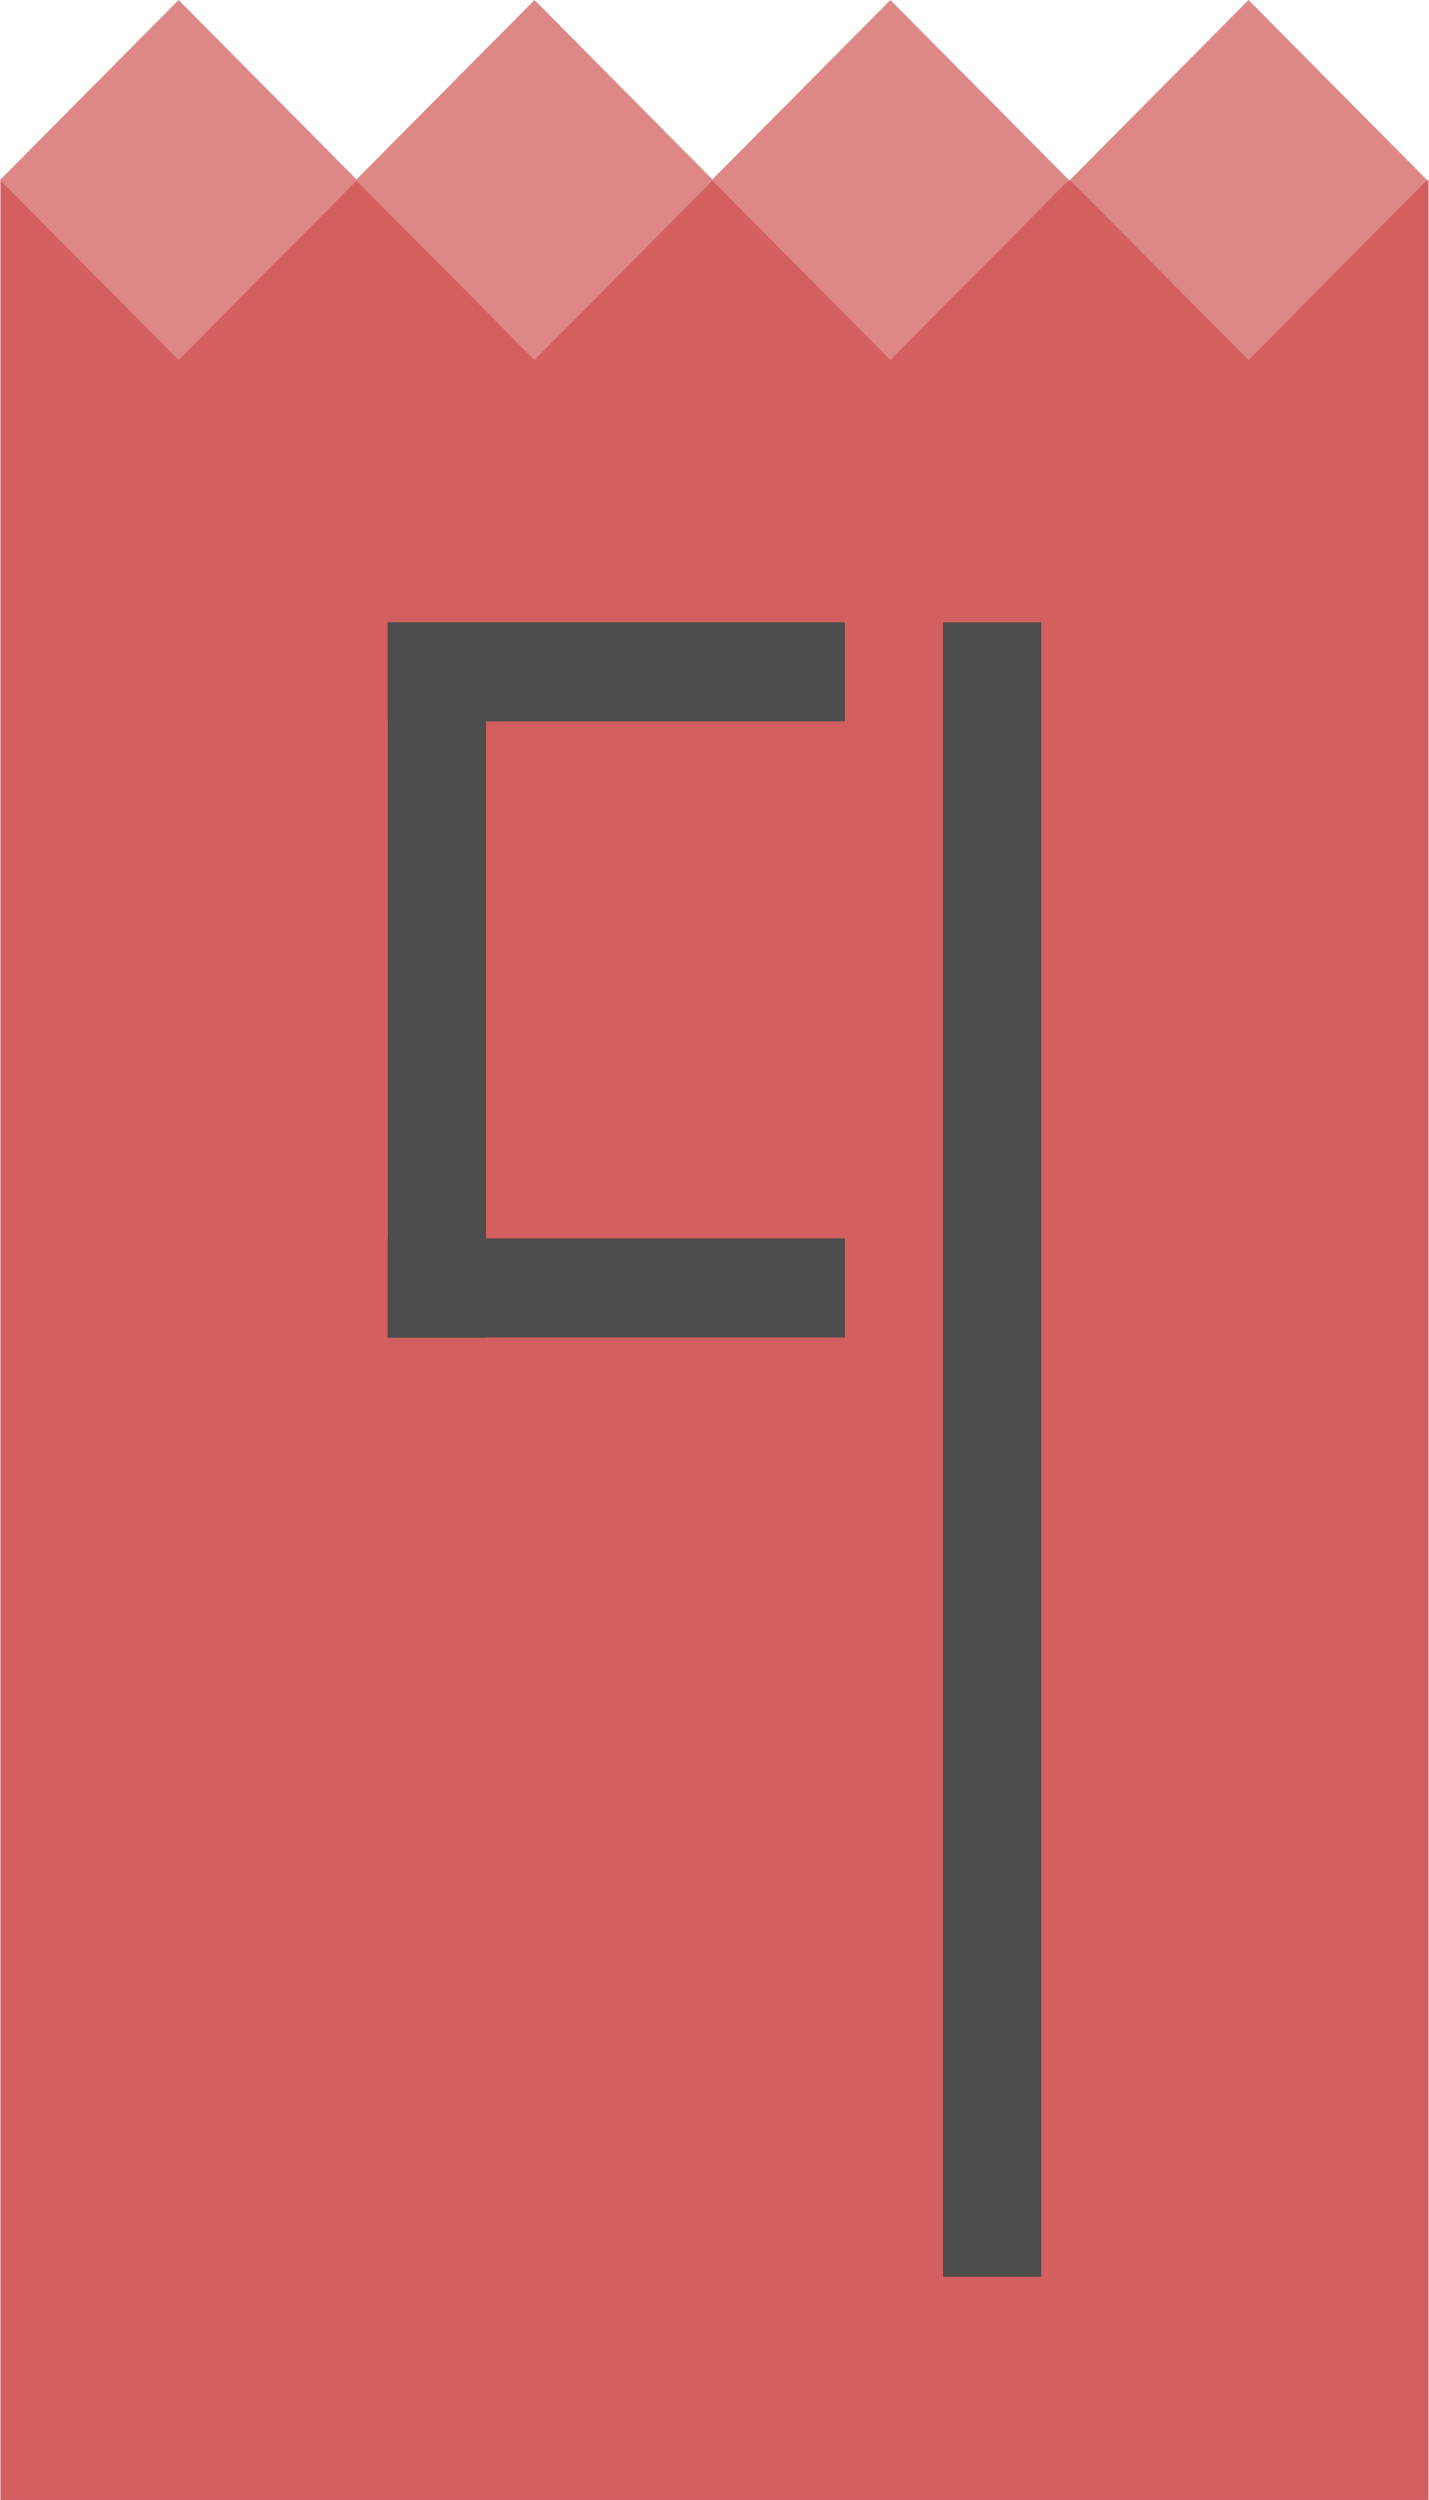
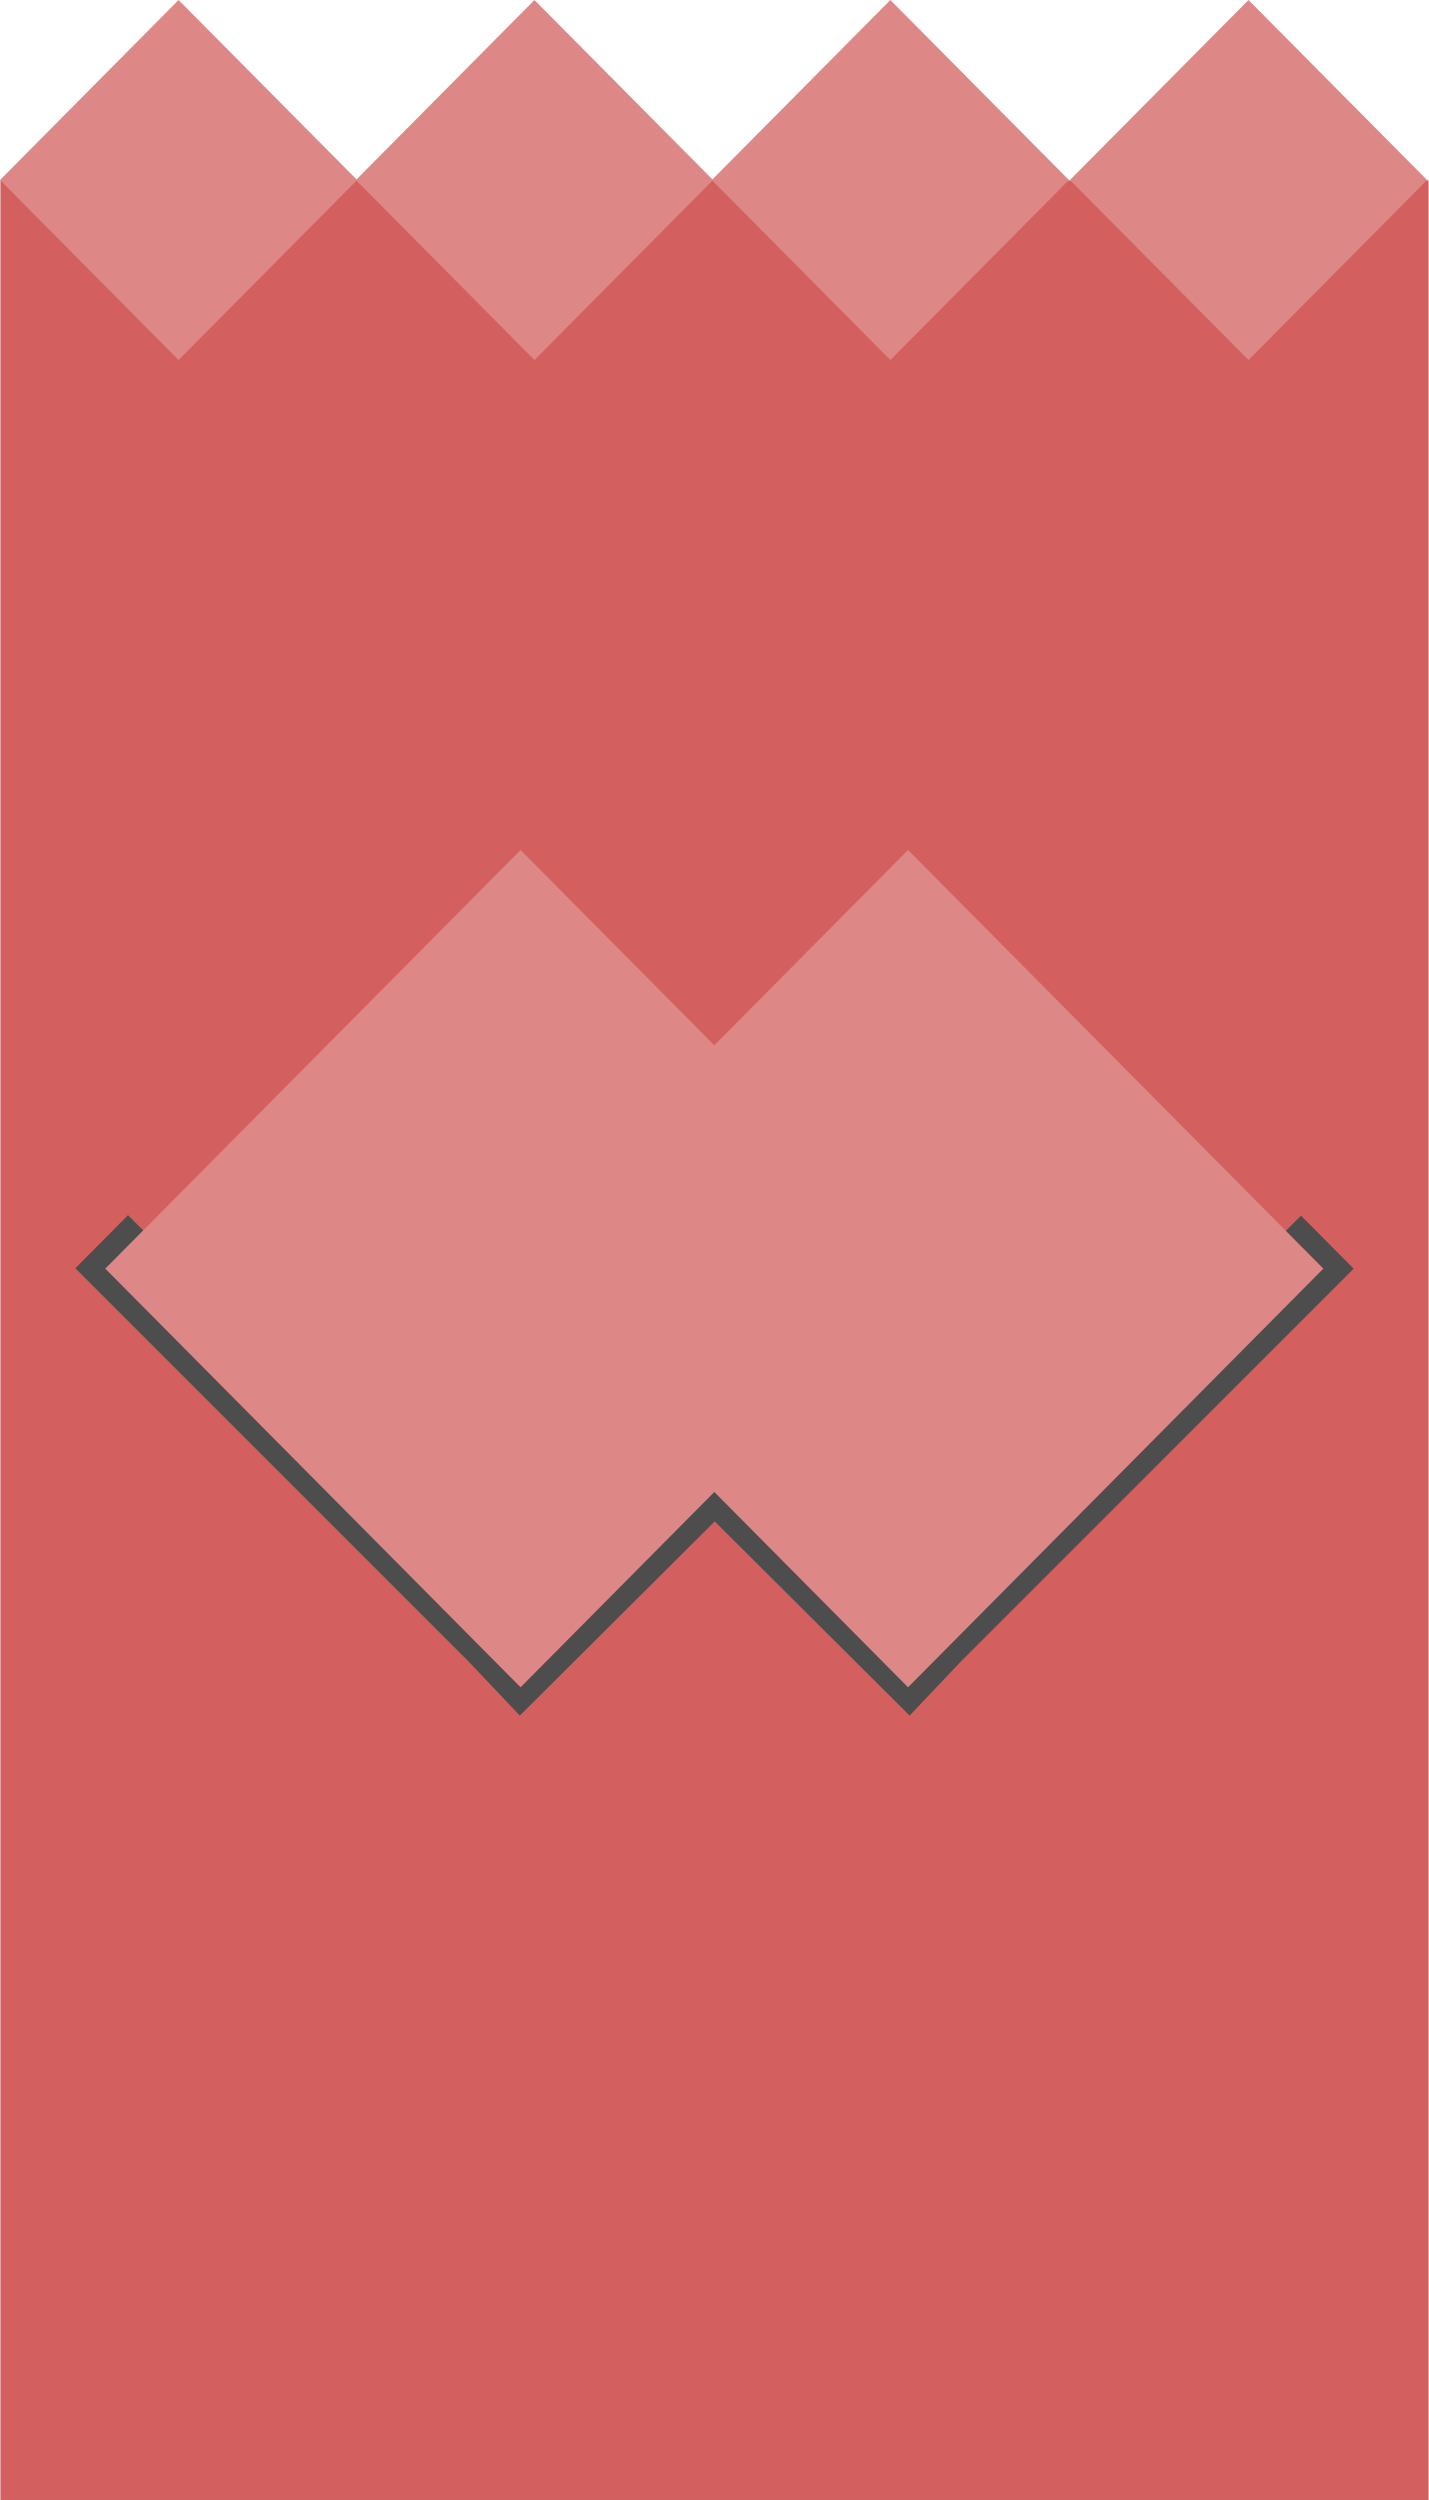
<svg xmlns="http://www.w3.org/2000/svg" width="56.444mm" height="98.778mm" viewBox="0 0 200 350" id="svg2" version="1.1">
  <defs id="defs4" />
  <g id="layer1" transform="translate(-420.6056,-280.4262)">
    <g id="g4243" transform="matrix(1.049276,0,0,1.049276,329.9433,-91.82833)" />
    <rect y="305.667" x="420.665" height="324.759" width="199.941" id="rect4252" style="opacity:1;fill:#d35f5f;fill-opacity:1;stroke:none;stroke-width:24;stroke-linecap:round;stroke-linejoin:miter;stroke-miterlimit:4;stroke-dasharray:none;stroke-opacity:1" />
    <g id="g4267" style="fill:#de8787" transform="matrix(0.728828,0,0,0.7347212,114.0565,167.2387)">
      <rect style="opacity:1;fill:#de8787;fill-opacity:1;stroke:none;stroke-width:24;stroke-linecap:round;stroke-linejoin:miter;stroke-miterlimit:4;stroke-dasharray:none;stroke-opacity:1" id="rect4254" width="48.509" height="48.509" x="430.601" y="-212.734" transform="matrix(0.7071068,0.7071068,-0.7071068,0.7071068,0,0)" />
      <rect transform="matrix(0.7071068,0.7071068,-0.7071068,0.7071068,0,0)" y="-261.075" x="478.942" height="48.509" width="48.509" id="rect4256" style="opacity:1;fill:#de8787;fill-opacity:1;stroke:none;stroke-width:24;stroke-linecap:round;stroke-linejoin:miter;stroke-miterlimit:4;stroke-dasharray:none;stroke-opacity:1" />
      <rect style="opacity:1;fill:#de8787;fill-opacity:1;stroke:none;stroke-width:24;stroke-linecap:round;stroke-linejoin:miter;stroke-miterlimit:4;stroke-dasharray:none;stroke-opacity:1" id="rect4258" width="48.509" height="48.509" x="527.283" y="-309.416" transform="matrix(0.7071068,0.7071068,-0.7071068,0.7071068,0,0)" />
      <rect transform="matrix(0.7071068,0.7071068,-0.7071068,0.7071068,0,0)" y="-358.061" x="575.927" height="48.509" width="48.509" id="rect4260" style="opacity:1;fill:#de8787;fill-opacity:1;stroke:none;stroke-width:24;stroke-linecap:round;stroke-linejoin:miter;stroke-miterlimit:4;stroke-dasharray:none;stroke-opacity:1" />
    </g>
-     <g id="g4475" transform="translate(15.14807,0)" style="fill:#4d4d4d">
-       <rect style="opacity:1;fill:#4d4d4d;fill-opacity:1;stroke:none;stroke-width:24;stroke-linecap:round;stroke-linejoin:miter;stroke-miterlimit:4;stroke-dasharray:none;stroke-opacity:1" id="rect4361" width="13.761" height="100" x="459.752" y="367.672" />
-       <rect y="-523.736" x="453.8" height="64" width="13.872" id="rect4363" style="opacity:1;fill:#4d4d4d;fill-opacity:1;stroke:none;stroke-width:24;stroke-linecap:round;stroke-linejoin:miter;stroke-miterlimit:4;stroke-dasharray:none;stroke-opacity:1" transform="matrix(0,1,-1,0,0,0)" />
-       <rect transform="matrix(0,1,-1,0,0,0)" style="opacity:1;fill:#4d4d4d;fill-opacity:1;stroke:none;stroke-width:24;stroke-linecap:round;stroke-linejoin:miter;stroke-miterlimit:4;stroke-dasharray:none;stroke-opacity:1" id="rect4367" width="13.872" height="64" x="367.547" y="-523.736" />
-       <rect y="367.554" x="537.477" height="231.618" width="13.761" id="rect4459" style="opacity:1;fill:#4d4d4d;fill-opacity:1;stroke:none;stroke-width:24;stroke-linecap:round;stroke-linejoin:miter;stroke-miterlimit:4;stroke-dasharray:none;stroke-opacity:1" />
-     </g>
+     <g transform="matrix(1.049276,0,0,1.049276,16.94328,-91.82833)" id="g11552" />
+     <path style="opacity:1;fill:#4d4d4d;fill-opacity:1;stroke:none;stroke-width:3;stroke-linecap:round;stroke-linejoin:miter;stroke-miterlimit:4;stroke-dasharray:none;stroke-opacity:1" d="m 438.524,450.554 -7.372,7.427 55.08,55.08 7.15,7.549 27.286,-27.186 27.286,27.186 7.15,-7.549 55.016,-55.016 -7.372,-7.427 -55.044,55.044 -11.347,-11.347 0.127,-0.091 -8.417,-8.417 0.023,-0.023 -7.399,-7.399 -0.023,0.023 -0.023,-0.023 -7.399,7.399 0.023,0.023 -5.146,5.146 0.127,0.091 -14.617,14.617 -55.107,-55.107 z" id="rect11715" />
+     <rect style="opacity:1;fill:#de8787;fill-opacity:1;stroke:none;stroke-width:24;stroke-linecap:round;stroke-linejoin:miter;stroke-miterlimit:4;stroke-dasharray:none;stroke-opacity:1" id="rect11703" width="82.557" height="82.557" x="631.666" y="-69.055" transform="matrix(0.7042538,0.7099483,-0.7042538,0.7099483,0,0)" />
+     <rect transform="matrix(0.7042538,0.7099483,-0.7042538,0.7099483,0,0)" y="-107.569" x="670.18" height="82.557" width="82.557" id="rect11705" style="opacity:1;fill:#de8787;fill-opacity:1;stroke:none;stroke-width:24;stroke-linecap:round;stroke-linejoin:miter;stroke-miterlimit:4;stroke-dasharray:none;stroke-opacity:1" />
  </g>
</svg>
